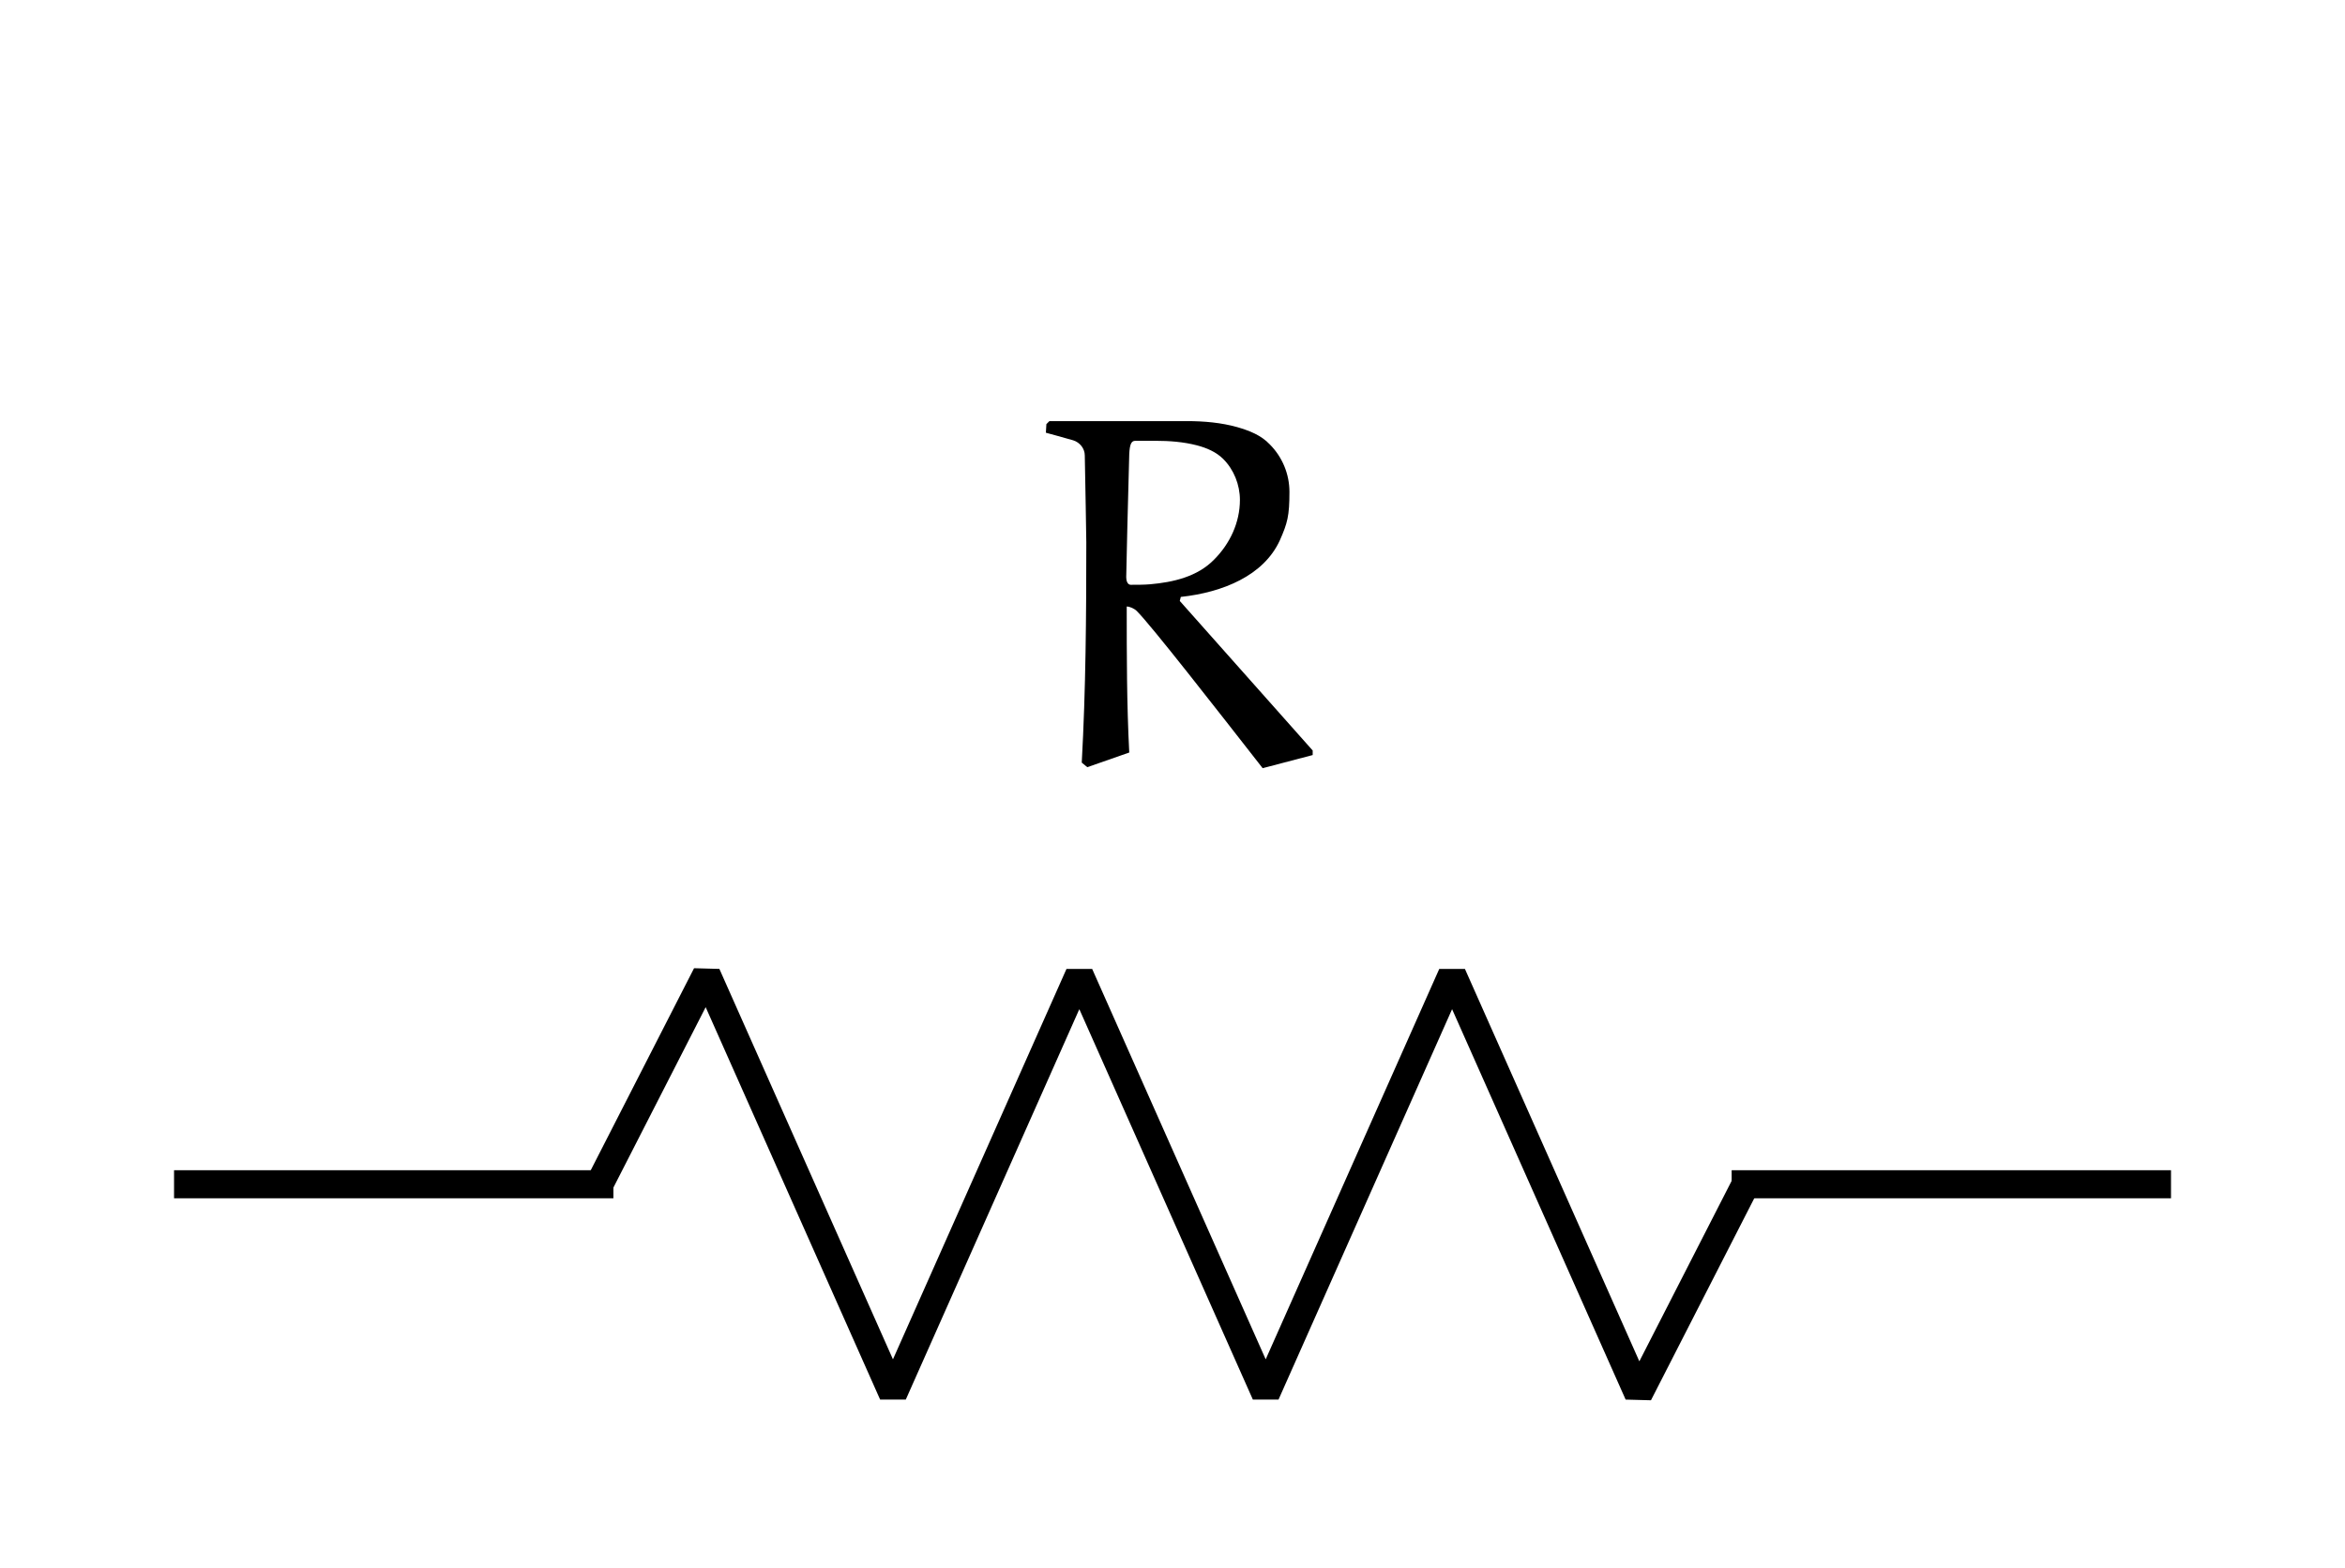
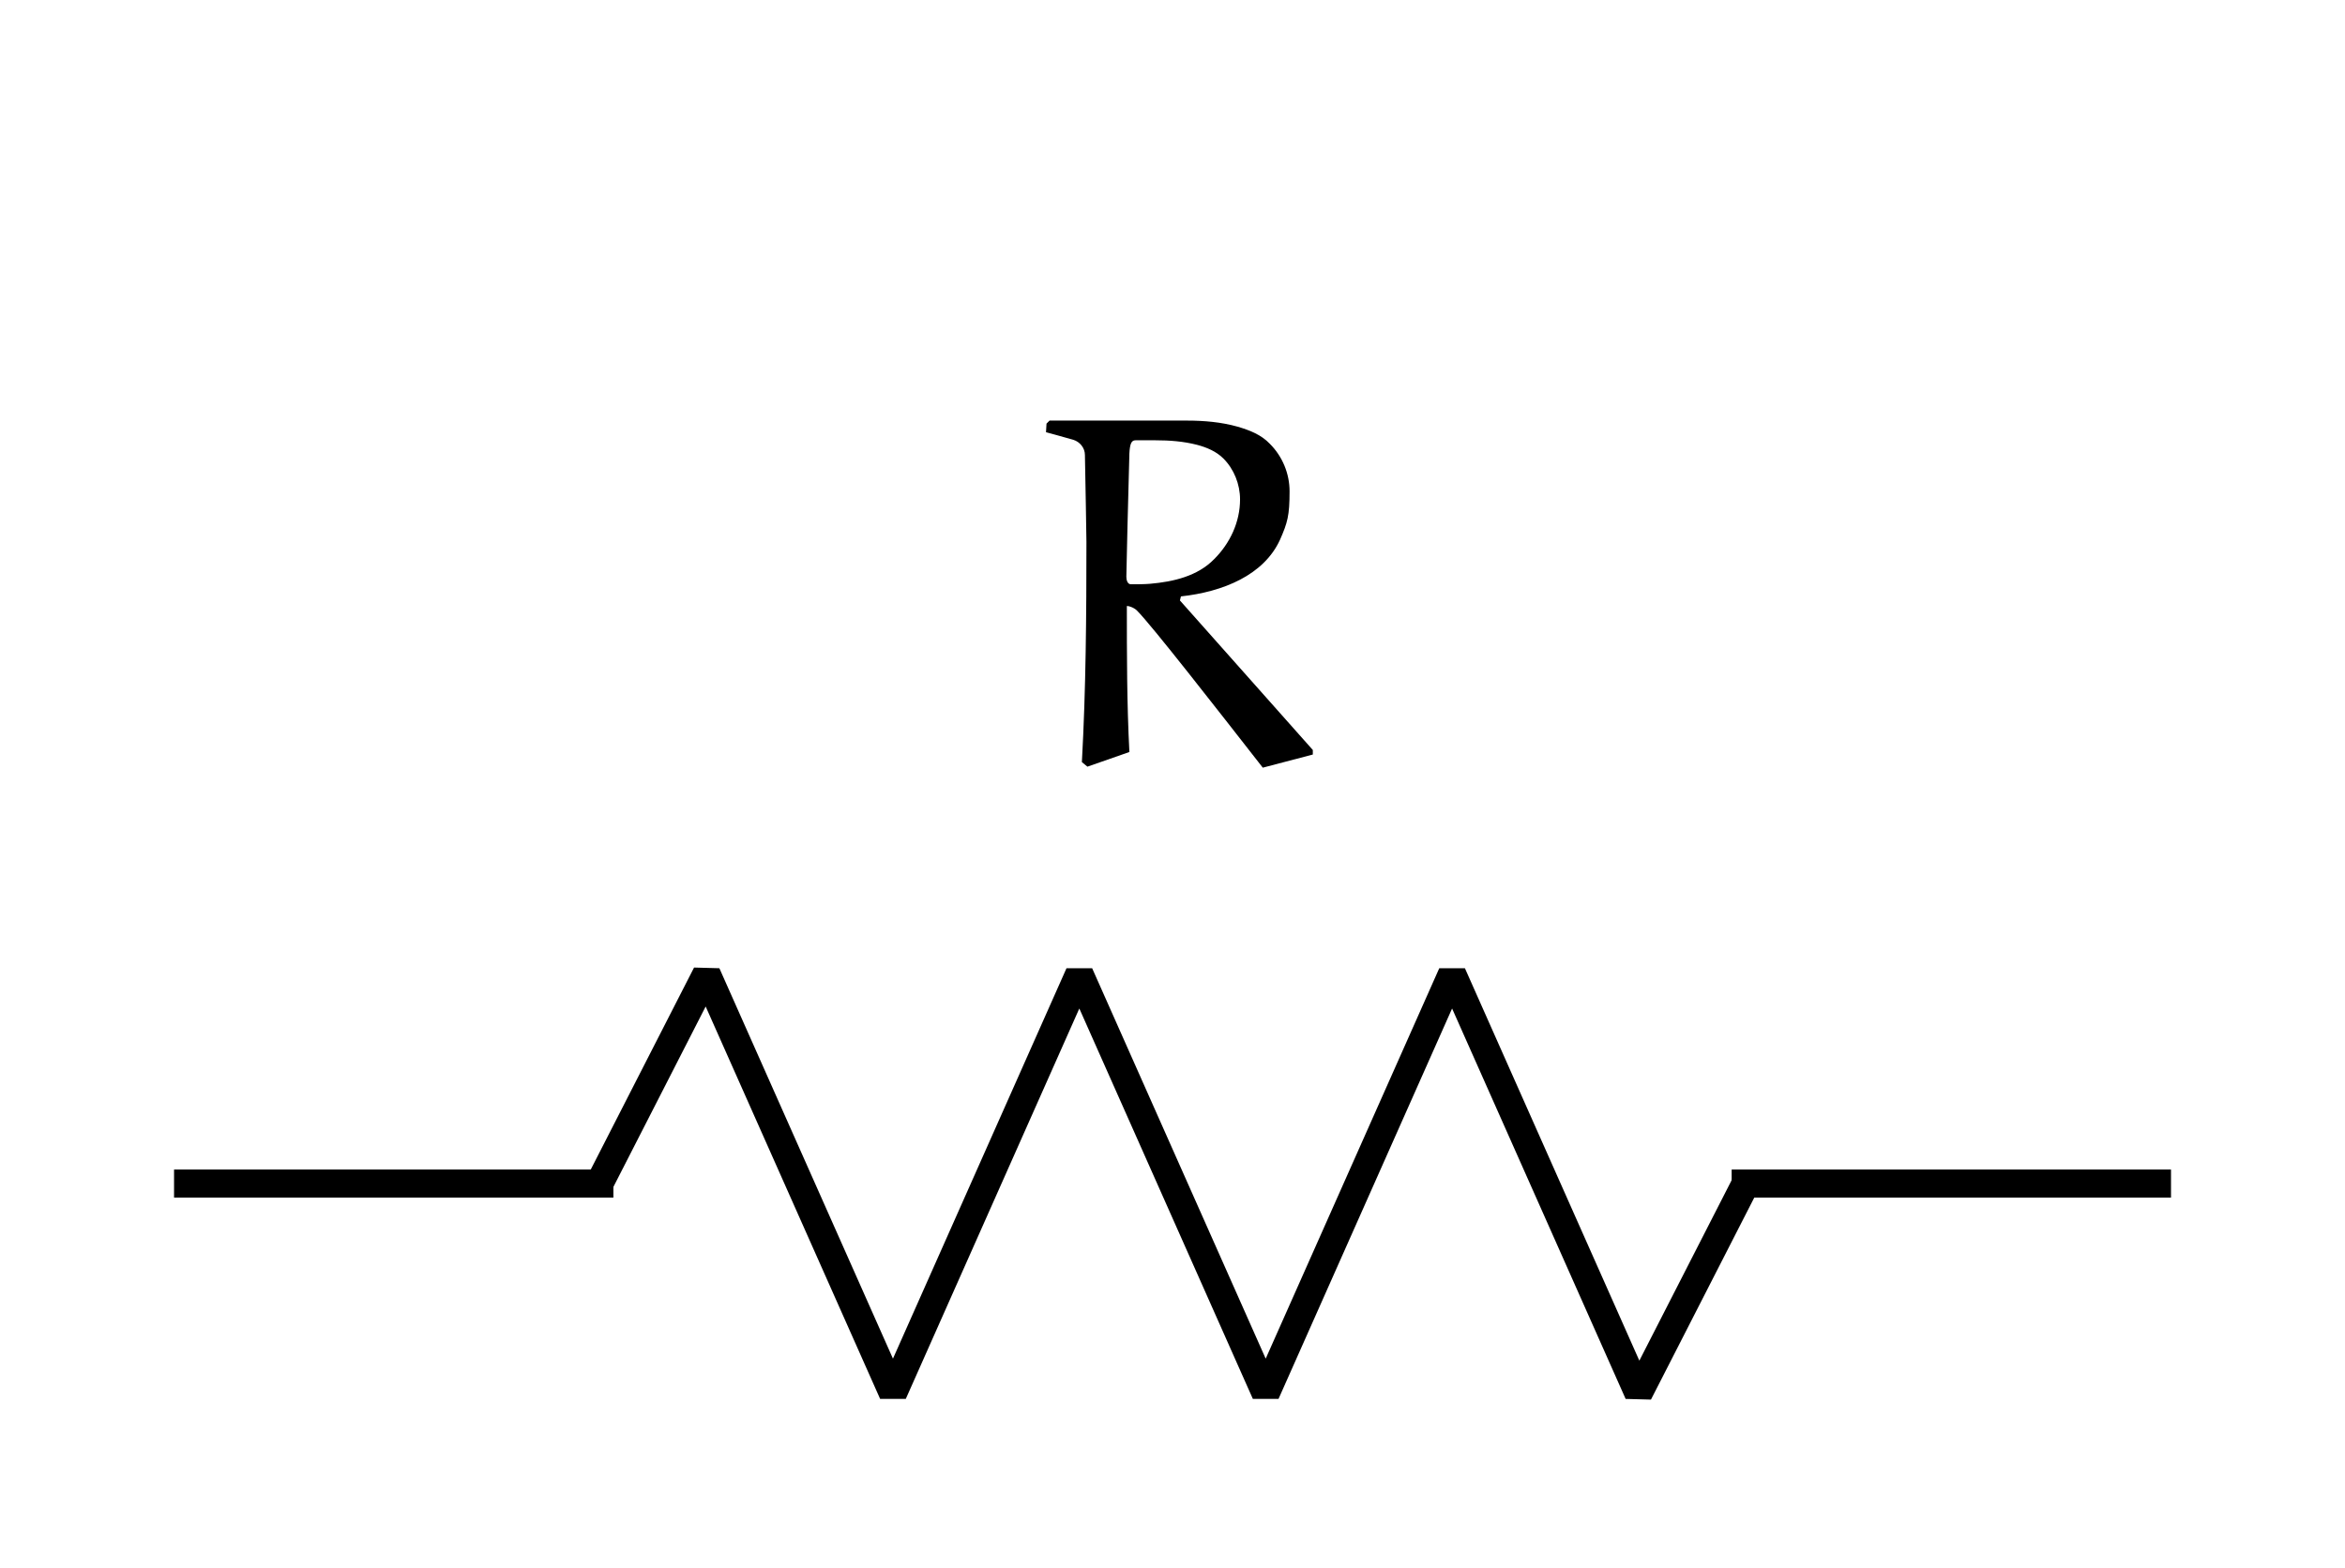
- <svg xmlns="http://www.w3.org/2000/svg" xmlns:xlink="http://www.w3.org/1999/xlink" version="1.1" width="99.863" height="66.784" viewBox="0 0 99.863 66.784">
+ <svg xmlns="http://www.w3.org/2000/svg" xmlns:xlink="http://www.w3.org/1999/xlink" version="1.1" width="99.863" height="66.755" viewBox="0 0 99.863 66.755">
  <defs>
    <path id="font_0_1" d="M.054 .656C.055 .656 .09 .646 .108 .641 .121 .637 .131 .625 .131 .611 .132 .554 .134 .454 .134 .439 .134 .294 .133 .148 .125 .003L.136-.006 .219 .023C.214 .119 .214 .216 .214 .312 .22 .312 .229 .308 .234 .303 .263 .274 .39 .111 .483-.008L.582 .018V.027L.319 .323 .321 .331C.404 .34 .485 .373 .517 .443 .532 .477 .536 .491 .536 .539 .536 .574 .522 .608 .497 .633 .48 .651 .457 .66 .433 .667 .401 .676 .367 .679 .333 .679L.061 .679 .055 .673 .054 .656M.213 .37C.213 .375 .217 .55 .219 .614 .22 .633 .223 .64 .231 .64H.271C.298 .64 .326 .638 .353 .631 .372 .626 .391 .618 .405 .604 .426 .583 .438 .553 .438 .523 .438 .478 .418 .436 .387 .405 .354 .371 .306 .36 .26 .356 .248 .355 .235 .355 .222 .355 .215 .355 .213 .364 .213 .37V.37Z" />
  </defs>
-   <path transform="matrix(1.5,0,0,-1.5,7.41204,50.4426)" stroke-width=".797" stroke-linecap="butt" stroke-miterlimit="10" stroke-linejoin="miter" fill="none" stroke="#000000" d="M0 0H12.473M44.221 0H56.694" />
-   <path transform="matrix(1.5,0,0,-1.5,7.41204,50.4426)" stroke-width=".797" stroke-linecap="butt" stroke-linejoin="bevel" fill="none" stroke="#000000" d="M12.074 0 15.118 5.953 20.41-5.953 25.701 5.953 30.992-5.953 36.284 5.953 41.575-5.953 44.619 0" />
-   <use data-text="R" xlink:href="#font_0_1" transform="matrix(21.5193,0,0,-21.5193,43.37713,32.54833)" />
+   <path transform="matrix(1.5,0,0,-1.5,7.41204,50.41392)" stroke-width=".797" stroke-linecap="butt" stroke-miterlimit="10" stroke-linejoin="miter" fill="none" stroke="#000000" d="M0 0H12.473M44.221 0H56.694" />
+   <path transform="matrix(1.5,0,0,-1.5,7.41204,50.41392)" stroke-width=".797" stroke-linecap="butt" stroke-linejoin="bevel" fill="none" stroke="#000000" d="M12.074 0 15.118 5.953 20.41-5.953 25.701 5.953 30.992-5.953 36.284 5.953 41.575-5.953 44.619 0" />
+   <use data-text="R" xlink:href="#font_0_1" transform="matrix(21.5193,0,0,-21.5193,43.38269,32.5265)" />
</svg>
